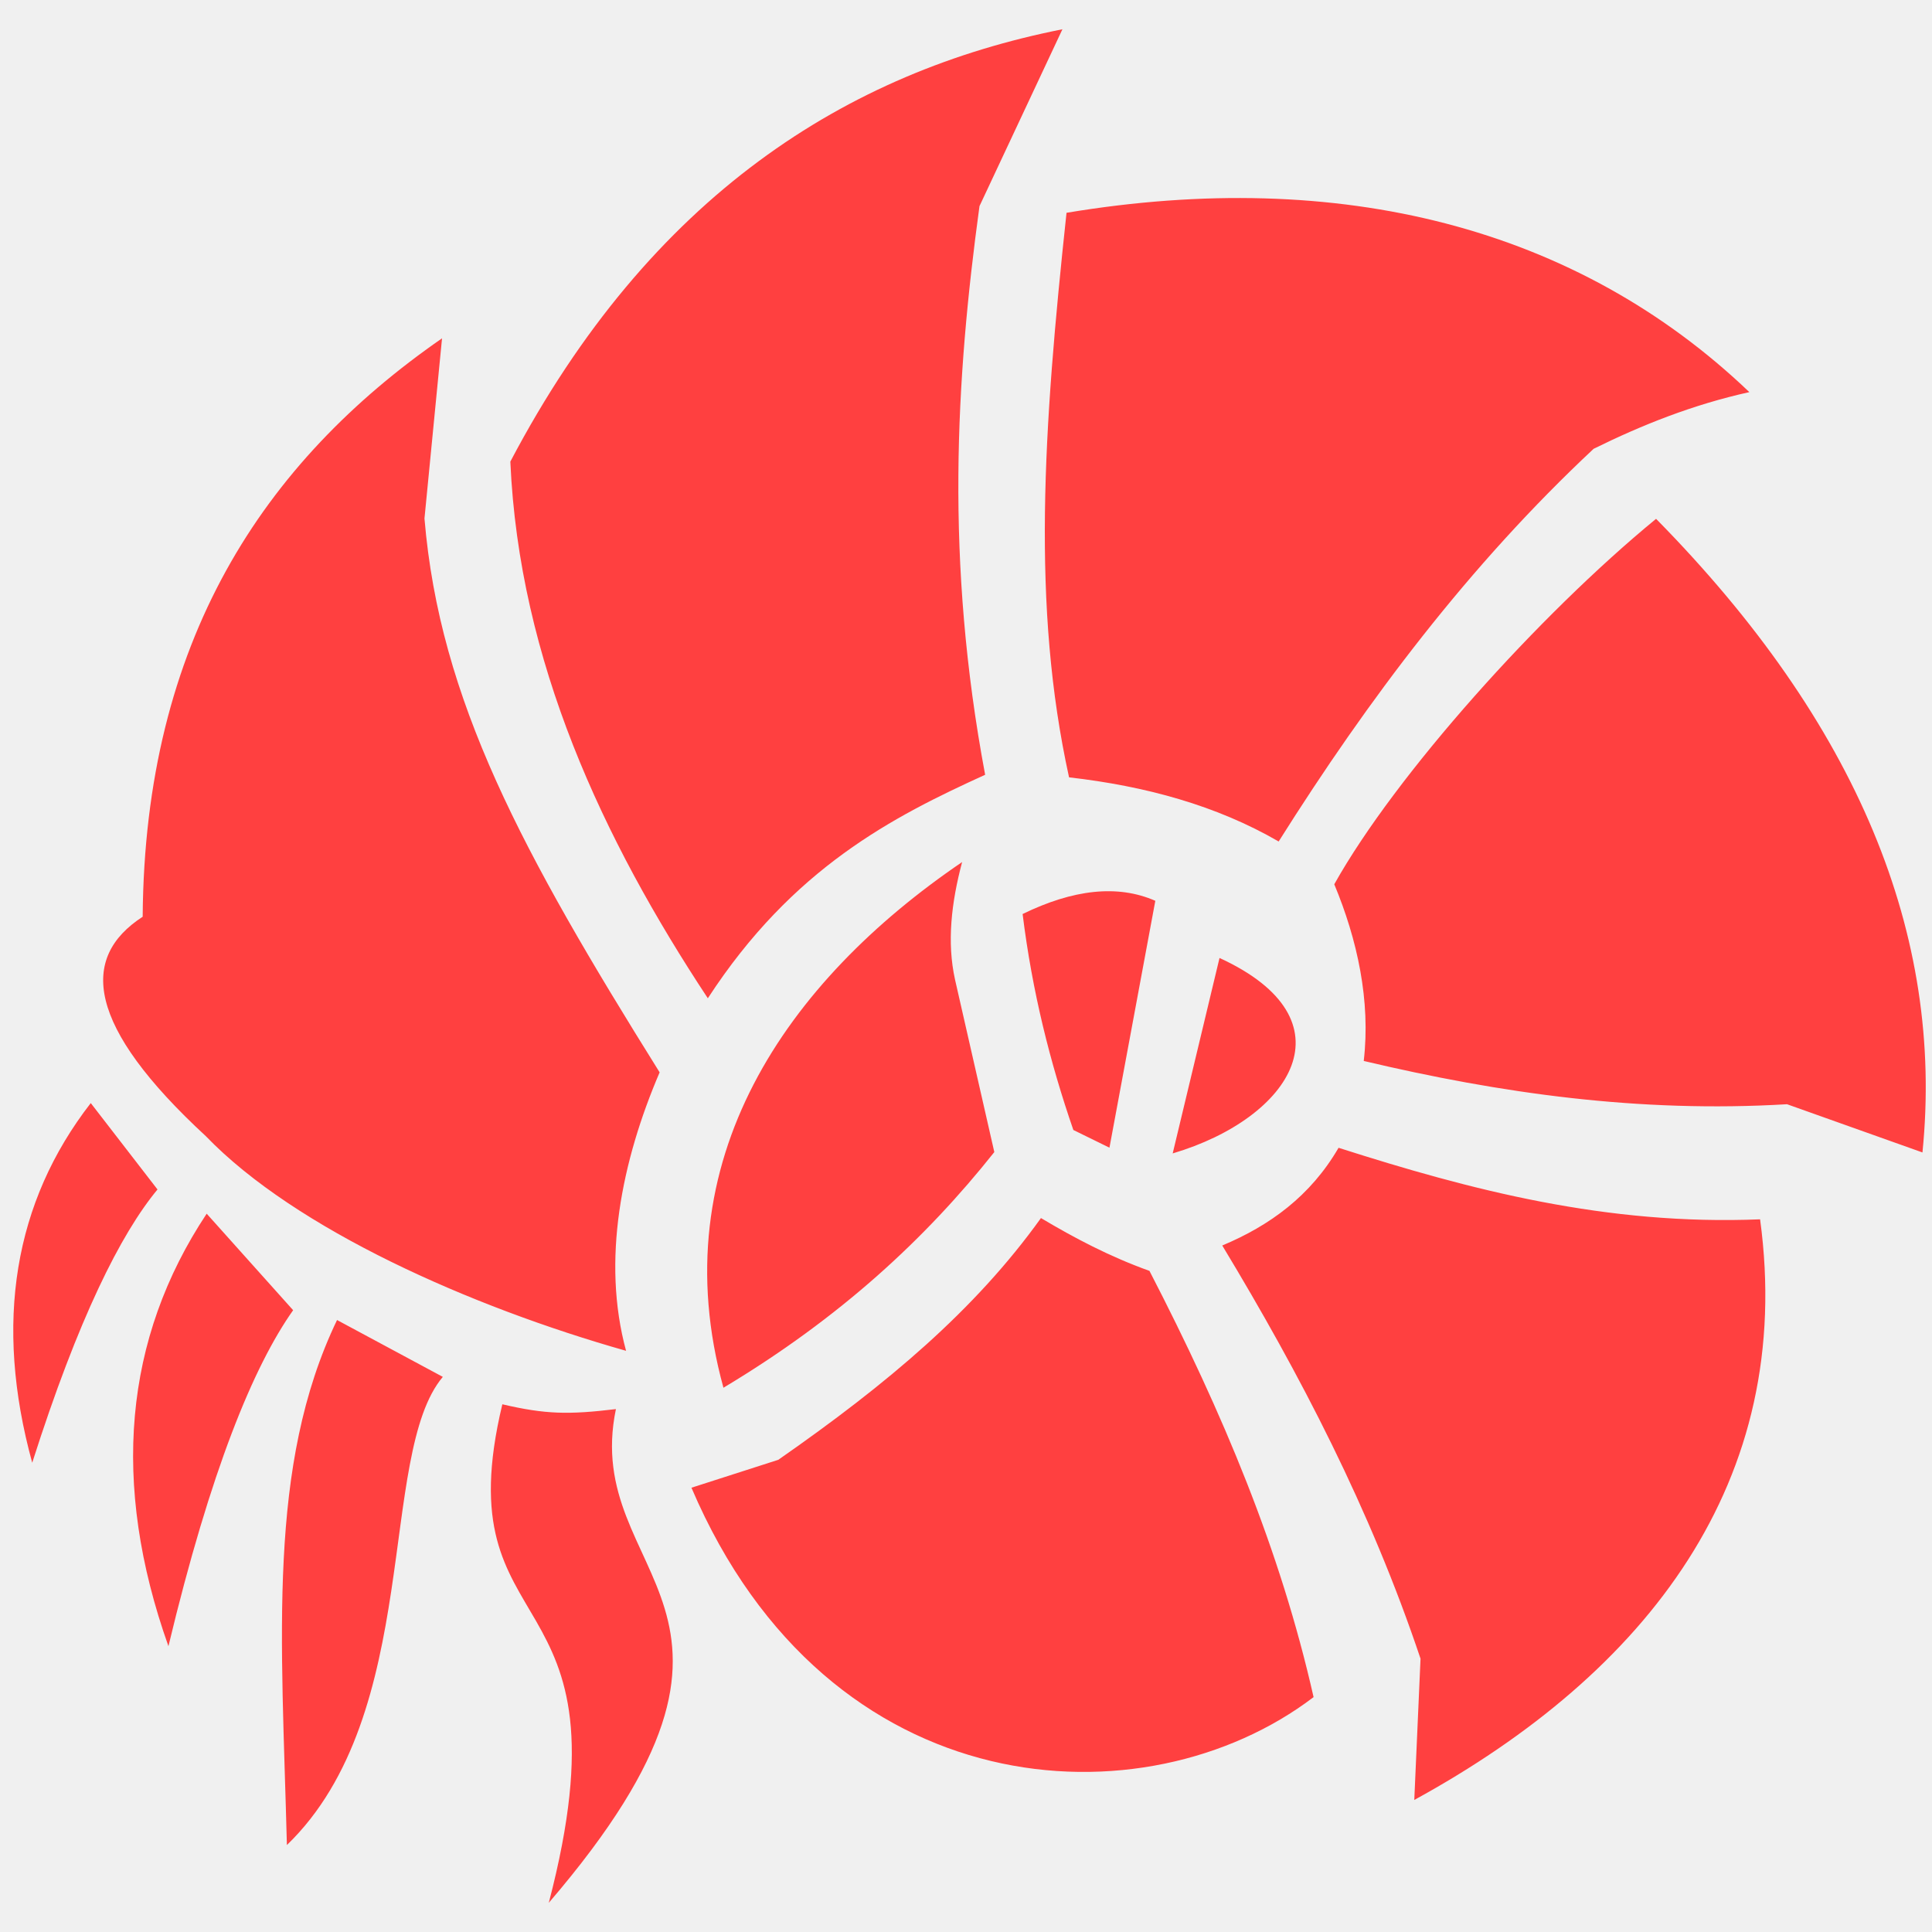
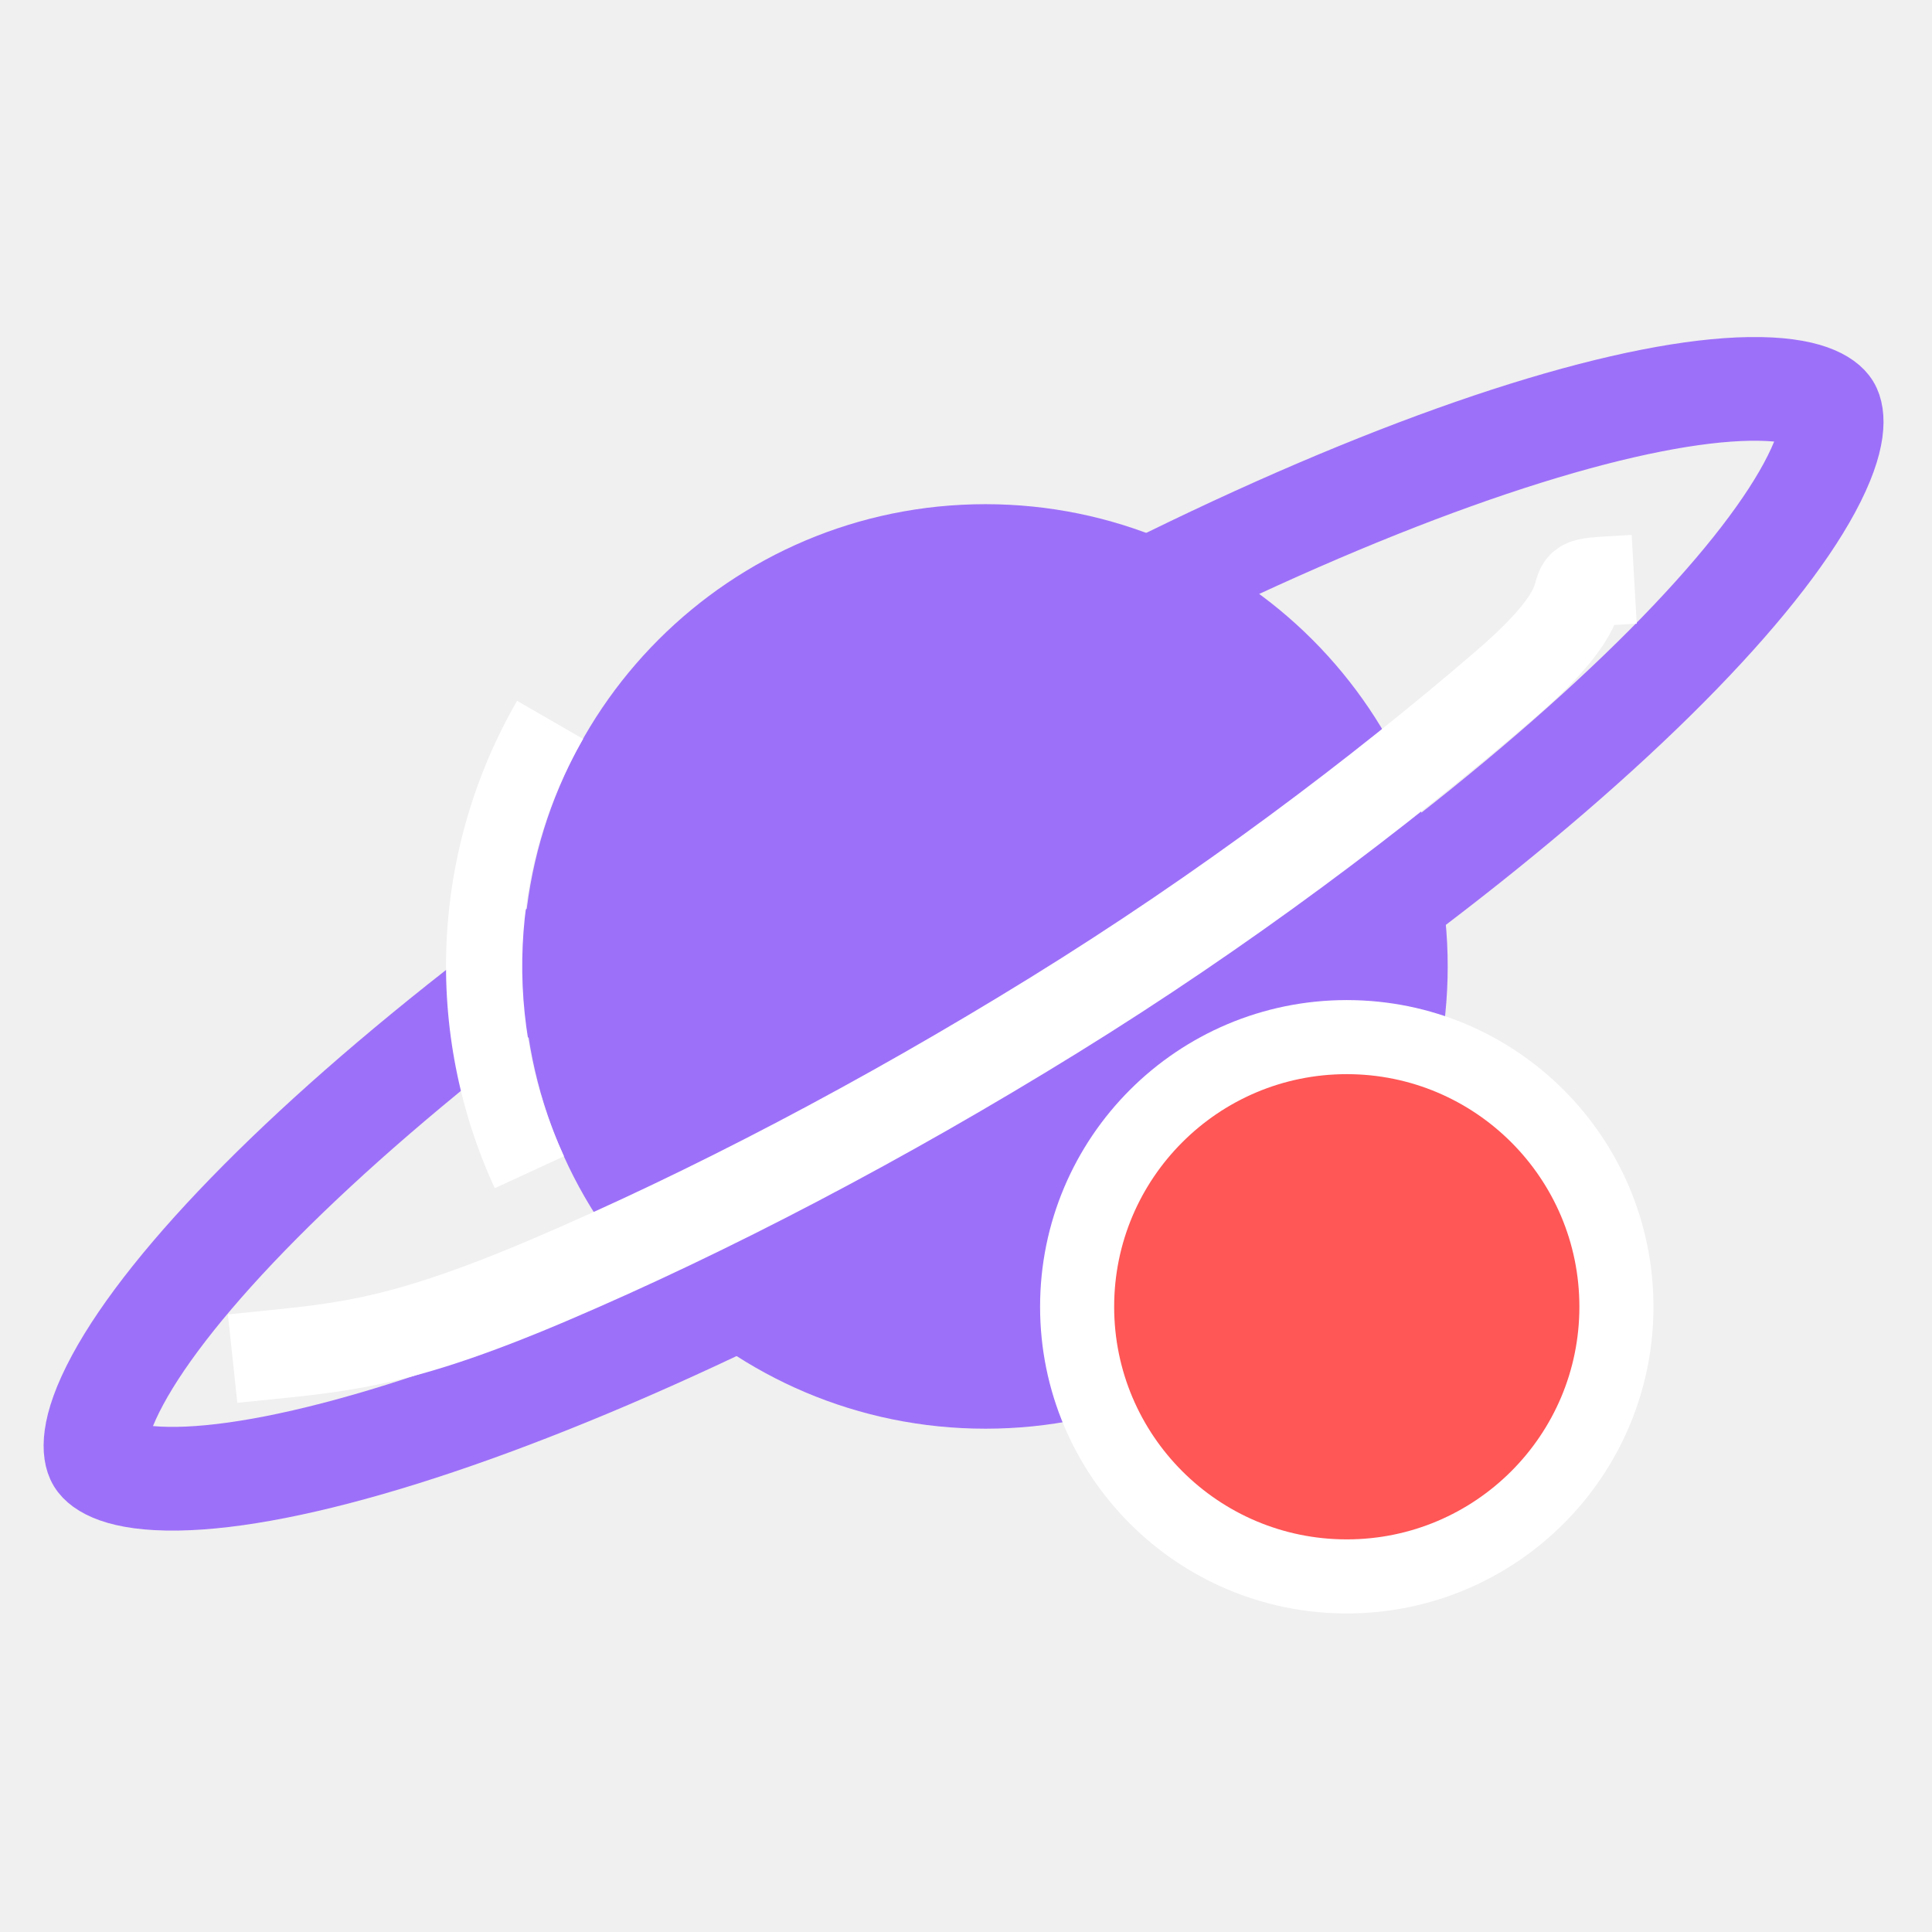
- <svg xmlns="http://www.w3.org/2000/svg" width="24" height="24" viewBox="0 0 99 96" fill="none">
-   <path d="M25.741 70.459C27.961 70.977 29.141 70.996 31.561 70.705C29.741 79.464 41.191 80.774 28.121 96.004C32.591 78.924 22.711 83.104 25.741 70.459ZM17.271 66.141L22.691 69.054C19.321 73.054 21.681 86.304 14.701 93.044C14.431 82.394 13.681 73.614 17.271 66.141ZM72.471 90.734L72.791 83.494C70.221 75.834 66.621 68.927 62.631 62.322C65.071 61.3 67.161 59.779 68.591 57.315C75.381 59.486 82.331 61.302 90.191 60.981C92.011 74.394 84.421 84.194 72.471 90.734ZM35.431 74.734L39.881 73.304C45.471 69.411 49.961 65.634 53.341 60.916C55.041 61.929 56.841 62.883 58.901 63.623C62.681 70.943 65.611 77.944 67.311 85.464C58.681 92.034 42.461 91.194 35.431 74.734ZM10.591 60.692L15.021 65.638C12.991 68.505 10.791 73.844 8.631 82.854C5.671 74.524 6.351 67.078 10.591 60.692ZM4.651 55.024L8.071 59.451C6.191 61.721 4.011 66.048 1.651 73.454C-0.319 66.283 0.721 60.091 4.651 55.024ZM49.301 42.674C48.751 44.746 48.511 46.786 48.941 48.711L50.951 57.535C47.421 61.98 43.031 66.041 37.071 69.611C33.861 57.959 40.331 48.774 49.301 42.674ZM10.551 56.723C4.421 51.06 4.071 47.578 7.311 45.476C7.411 31.364 13.491 22.184 22.651 15.836L21.751 25.069C22.531 34.379 26.751 42.16 33.801 53.45C31.851 57.998 30.821 63.086 32.081 67.719C24.101 65.457 15.141 61.482 10.551 56.723ZM60.091 57.604L62.491 47.588C69.391 50.753 66.221 55.785 60.091 57.604ZM98.511 57.554L91.571 55.083C83.971 55.538 76.841 54.513 69.881 52.866C70.241 49.779 69.551 46.645 68.371 43.812C71.511 38.204 78.851 30.019 84.861 25.086C95.191 35.581 99.631 46.419 98.511 57.554ZM56.851 57.31L55.001 56.403C53.811 52.958 52.891 49.307 52.401 45.336C54.981 44.08 57.261 43.809 59.201 44.659L56.851 57.31ZM26.151 22.154C33.351 8.465 43.461 2.176 54.441 0L50.191 9.063C48.981 17.931 48.421 27.222 50.481 38.201C45.761 40.352 40.621 42.966 36.271 49.654C30.901 41.522 26.601 32.375 26.151 22.154ZM54.781 38.333C52.851 29.558 53.461 20.503 54.651 9.404C68.671 7.069 80.791 10.136 89.641 18.593C86.751 19.233 84.141 20.274 81.661 21.498C75.281 27.465 70.111 34.334 65.521 41.62C62.331 39.771 58.691 38.78 54.781 38.333Z" fill="#FF4040" />
+ <svg xmlns="http://www.w3.org/2000/svg" width="24" height="24" viewBox="0 0 652 489" fill="none">
+   <circle cx="332.562" cy="244.648" r="156" fill="#9D70F9" />
+   <path d="M617.208 56.294C618.351 58.178 620.16 65.492 610.623 83.154C601.755 99.576 585.564 120.051 562.5 143.265C516.568 189.497 446.213 243.778 362.288 294.744C278.363 345.711 197.754 383.106 135.55 402.544C104.315 412.304 78.681 417.229 60.02 417.524C39.95 417.842 34.294 412.864 33.15 410.981C32.007 409.098 30.198 401.784 39.735 384.121C48.603 367.699 64.794 347.224 87.858 324.01C133.79 277.779 204.145 223.497 288.07 172.531C371.995 121.565 452.604 84.169 514.808 64.731C546.042 54.971 571.677 50.047 590.338 49.751C610.408 49.433 616.064 54.411 617.208 56.294Z" stroke="#9D70F9" stroke-width="35" />
+   <path d="M551.5 114C516.5 116 550.977 112.526 508 149.5C465.023 186.474 412.934 225.708 355.679 261.103C298.425 296.497 239.373 327.485 185.262 350.53C131.151 373.575 113.004 373.316 78.5 377" stroke="white" stroke-width="30" />
+   <path d="M174.502 155.017C160.178 179.827 152.018 207.713 150.708 236.331C149.398 264.95 154.976 293.465 166.974 319.48L190.324 308.711C180.05 286.433 175.273 262.014 176.395 237.507C177.517 213 184.505 189.12 196.771 167.874L174.502 155.017Z" fill="white" />
+   <path d="M545.5 359.5C545.5 409.758 504.758 450.5 454.5 450.5C404.242 450.5 363.5 409.758 363.5 359.5C363.5 309.242 404.242 268.5 454.5 268.5C504.758 268.5 545.5 309.242 545.5 359.5Z" fill="#FF5656" stroke="white" stroke-width="25" />
</svg>
